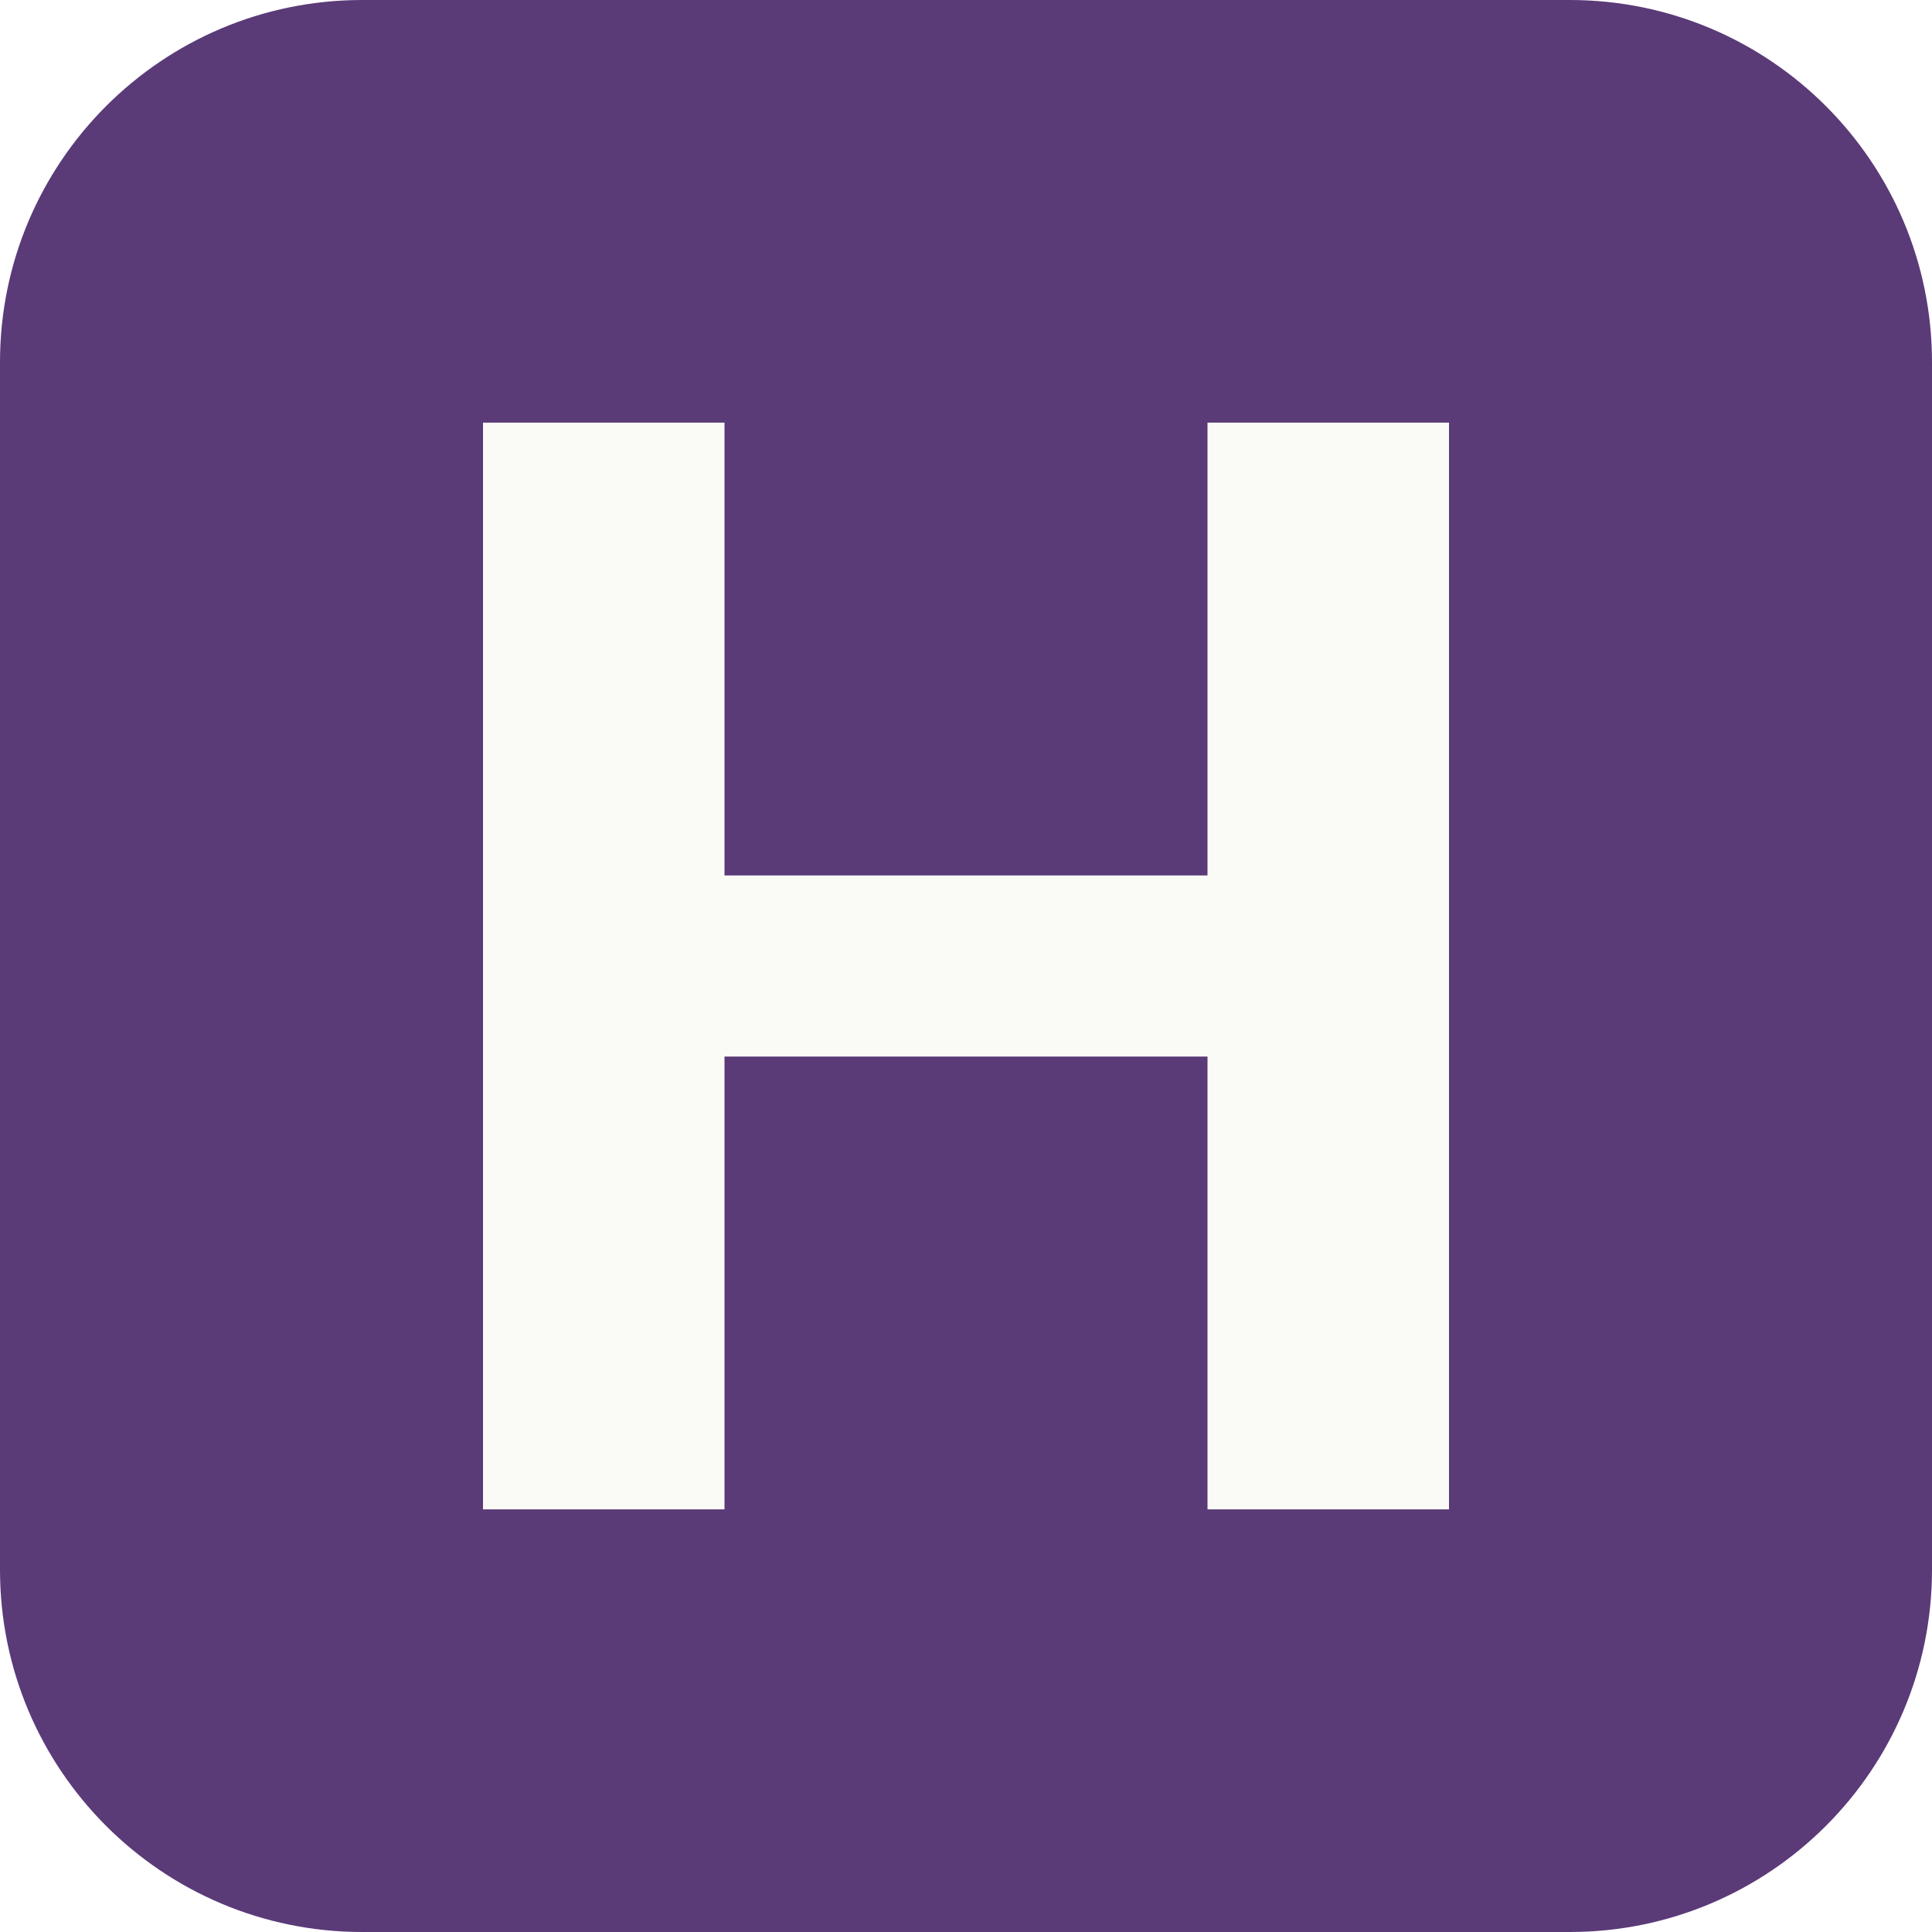
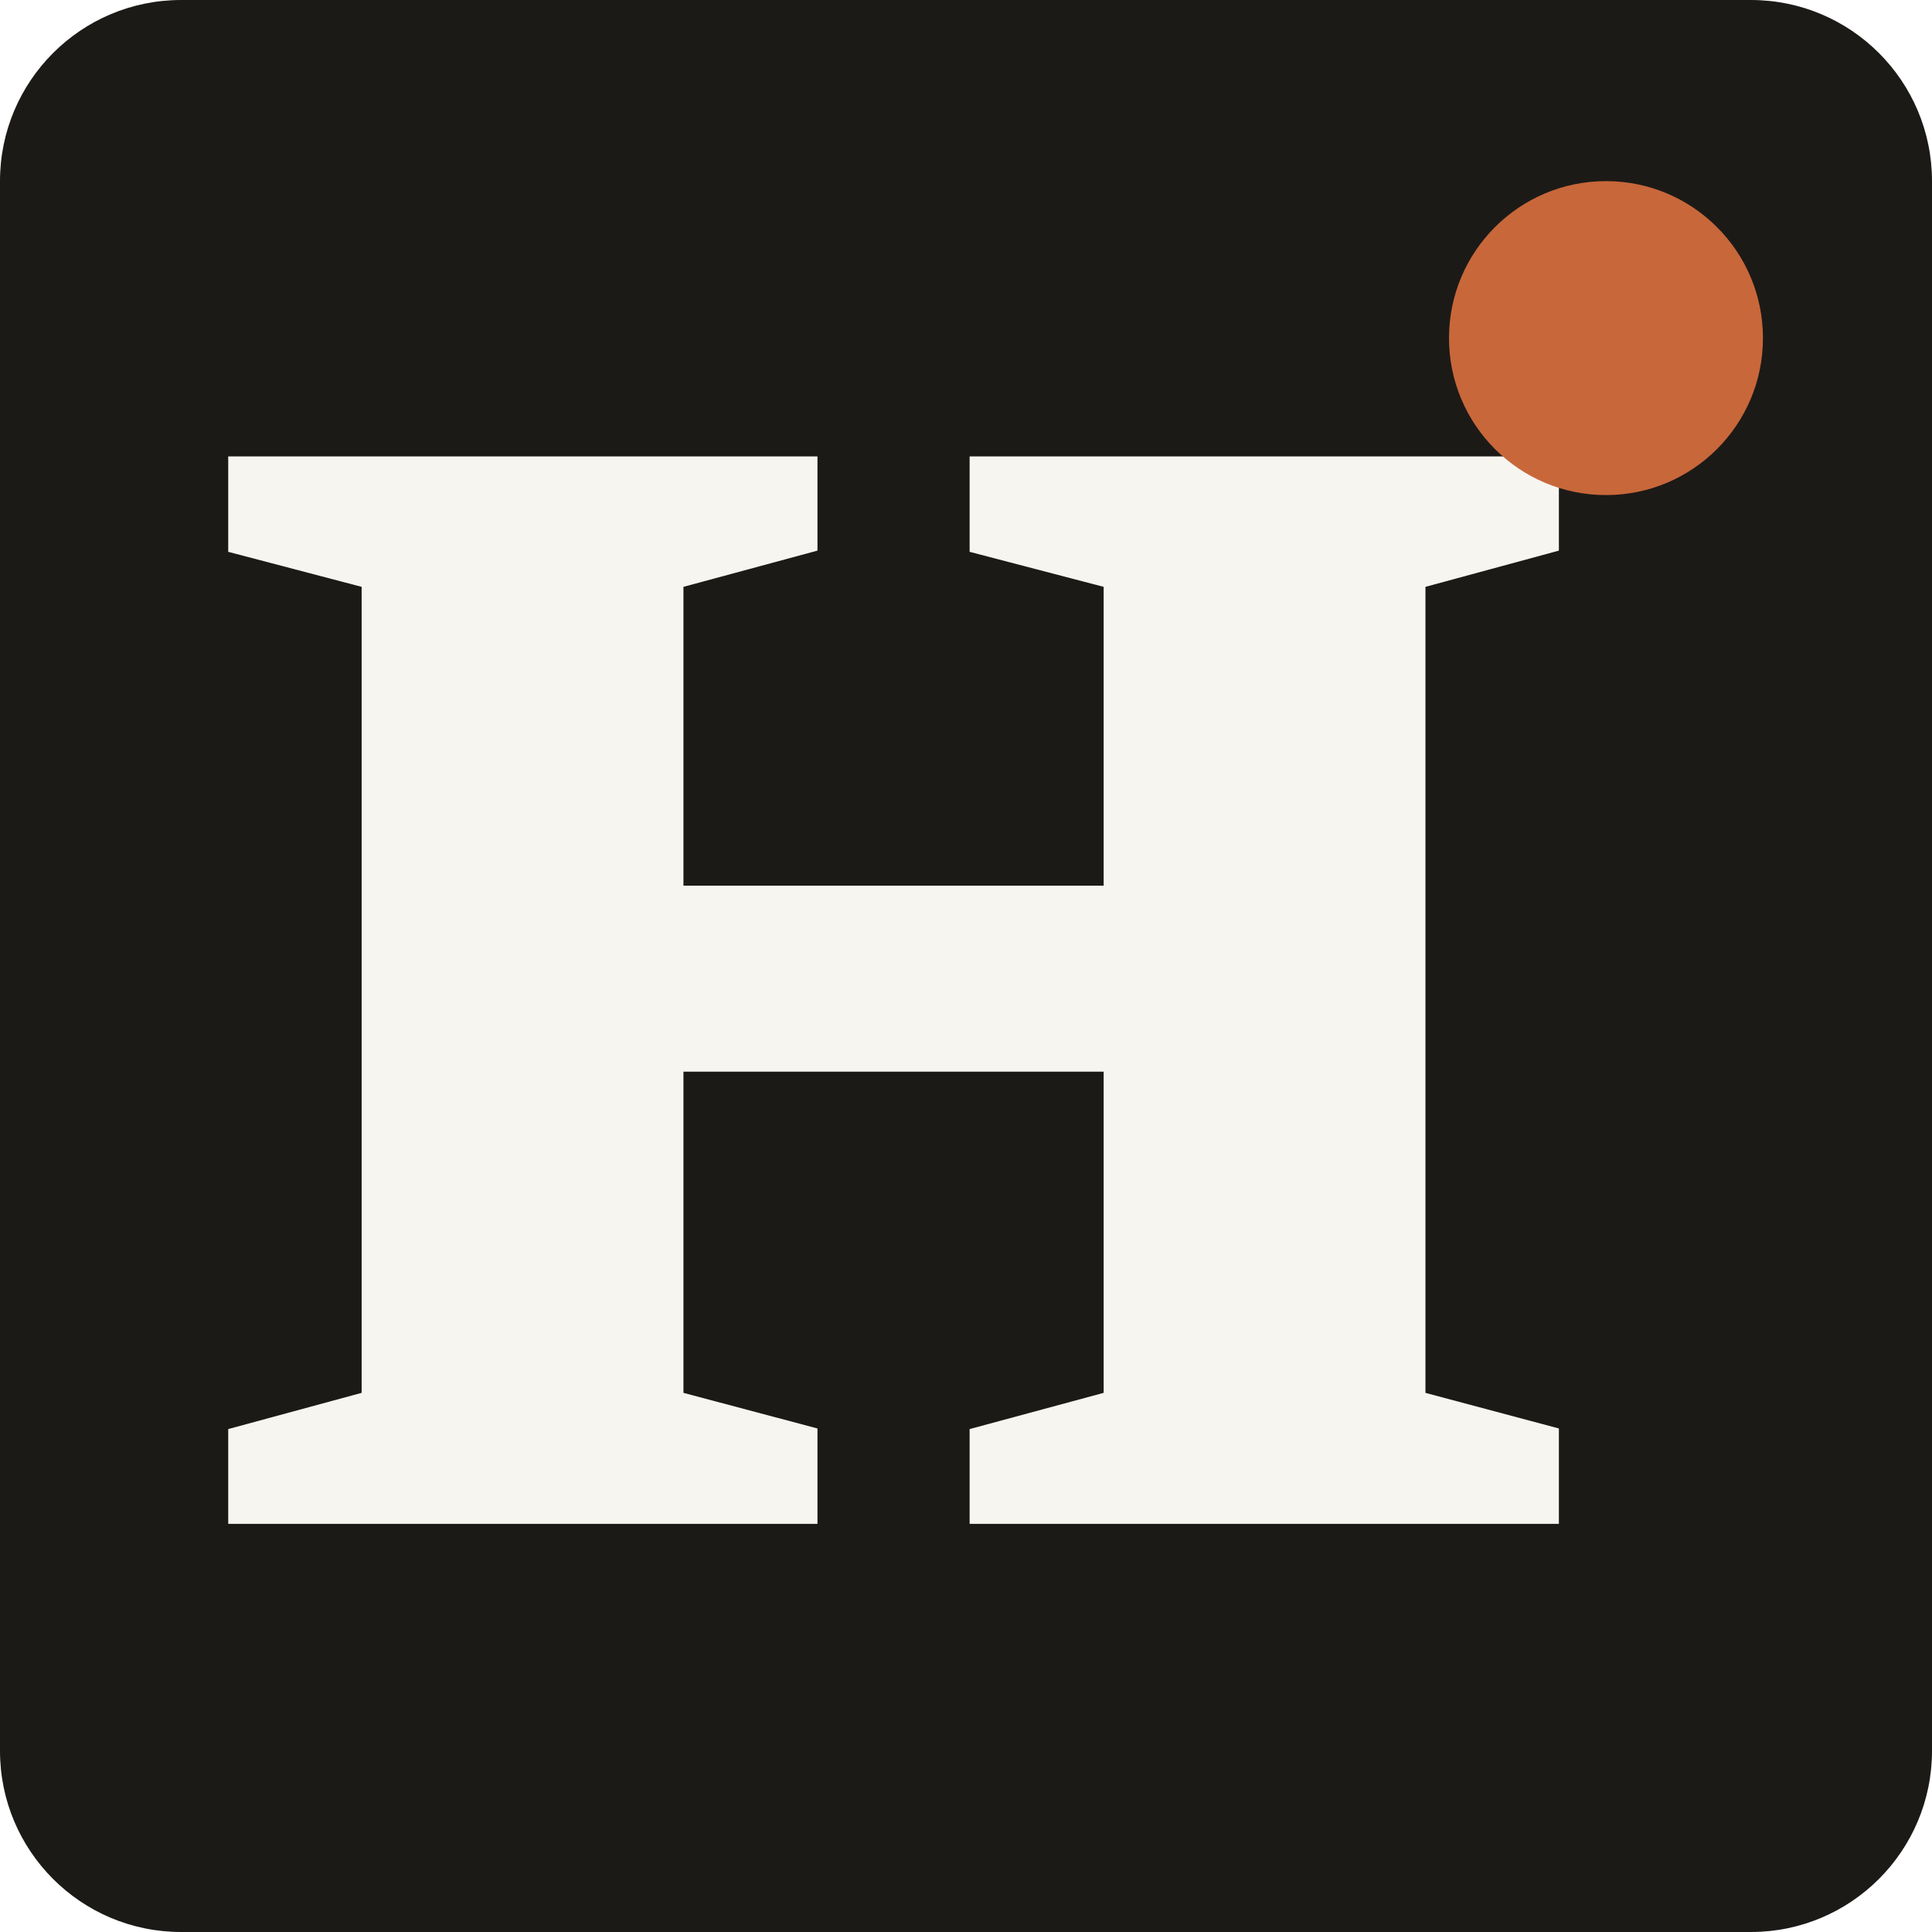
<svg xmlns="http://www.w3.org/2000/svg" viewBox="0 0 32 32">
-   <rect width="32" height="32" rx="6" fill="#5B3A78" />
-   <path d="M8 7 L12 7 L12 14.5 L20 14.5 L20 7 L24 7 L24 25 L20 25 L20 17.5 L12 17.5 L12 25 L8 25 Z" fill="#FAFAF6" />
+   <style>
+     .tile { fill: #1C1A17 } .mark { fill: #F7F5F0 }
+     @media (prefers-color-scheme: dark) { .tile { fill: #F7F5F0 } .mark { fill: #1C1A17 } }
+   </style>
+   <rect class="tile" width="32" height="32" rx="3" />
+   <path class="mark" d="M11.32 9.72L11.32 23.07L13.54 23.66L13.54 25.24L3.78 25.24L3.78 23.67L5.99 23.07L5.99 9.72L3.78 9.14L3.78 7.56L13.54 7.56L13.54 9.12L11.32 9.72ZM23.61 9.72L23.61 23.07L25.82 23.66L25.82 25.24L16.06 25.24L16.06 23.67L18.28 23.07L18.28 9.72L16.06 9.14L16.06 7.56L25.82 7.56L25.82 9.12L23.61 9.72ZM21.09 17.75L8.52 17.75L8.52 14.67L21.09 14.67L21.09 17.75Z" />
+   <circle cx="26.6" cy="5.6" r="2.6" fill="#C8673A" />
</svg>
